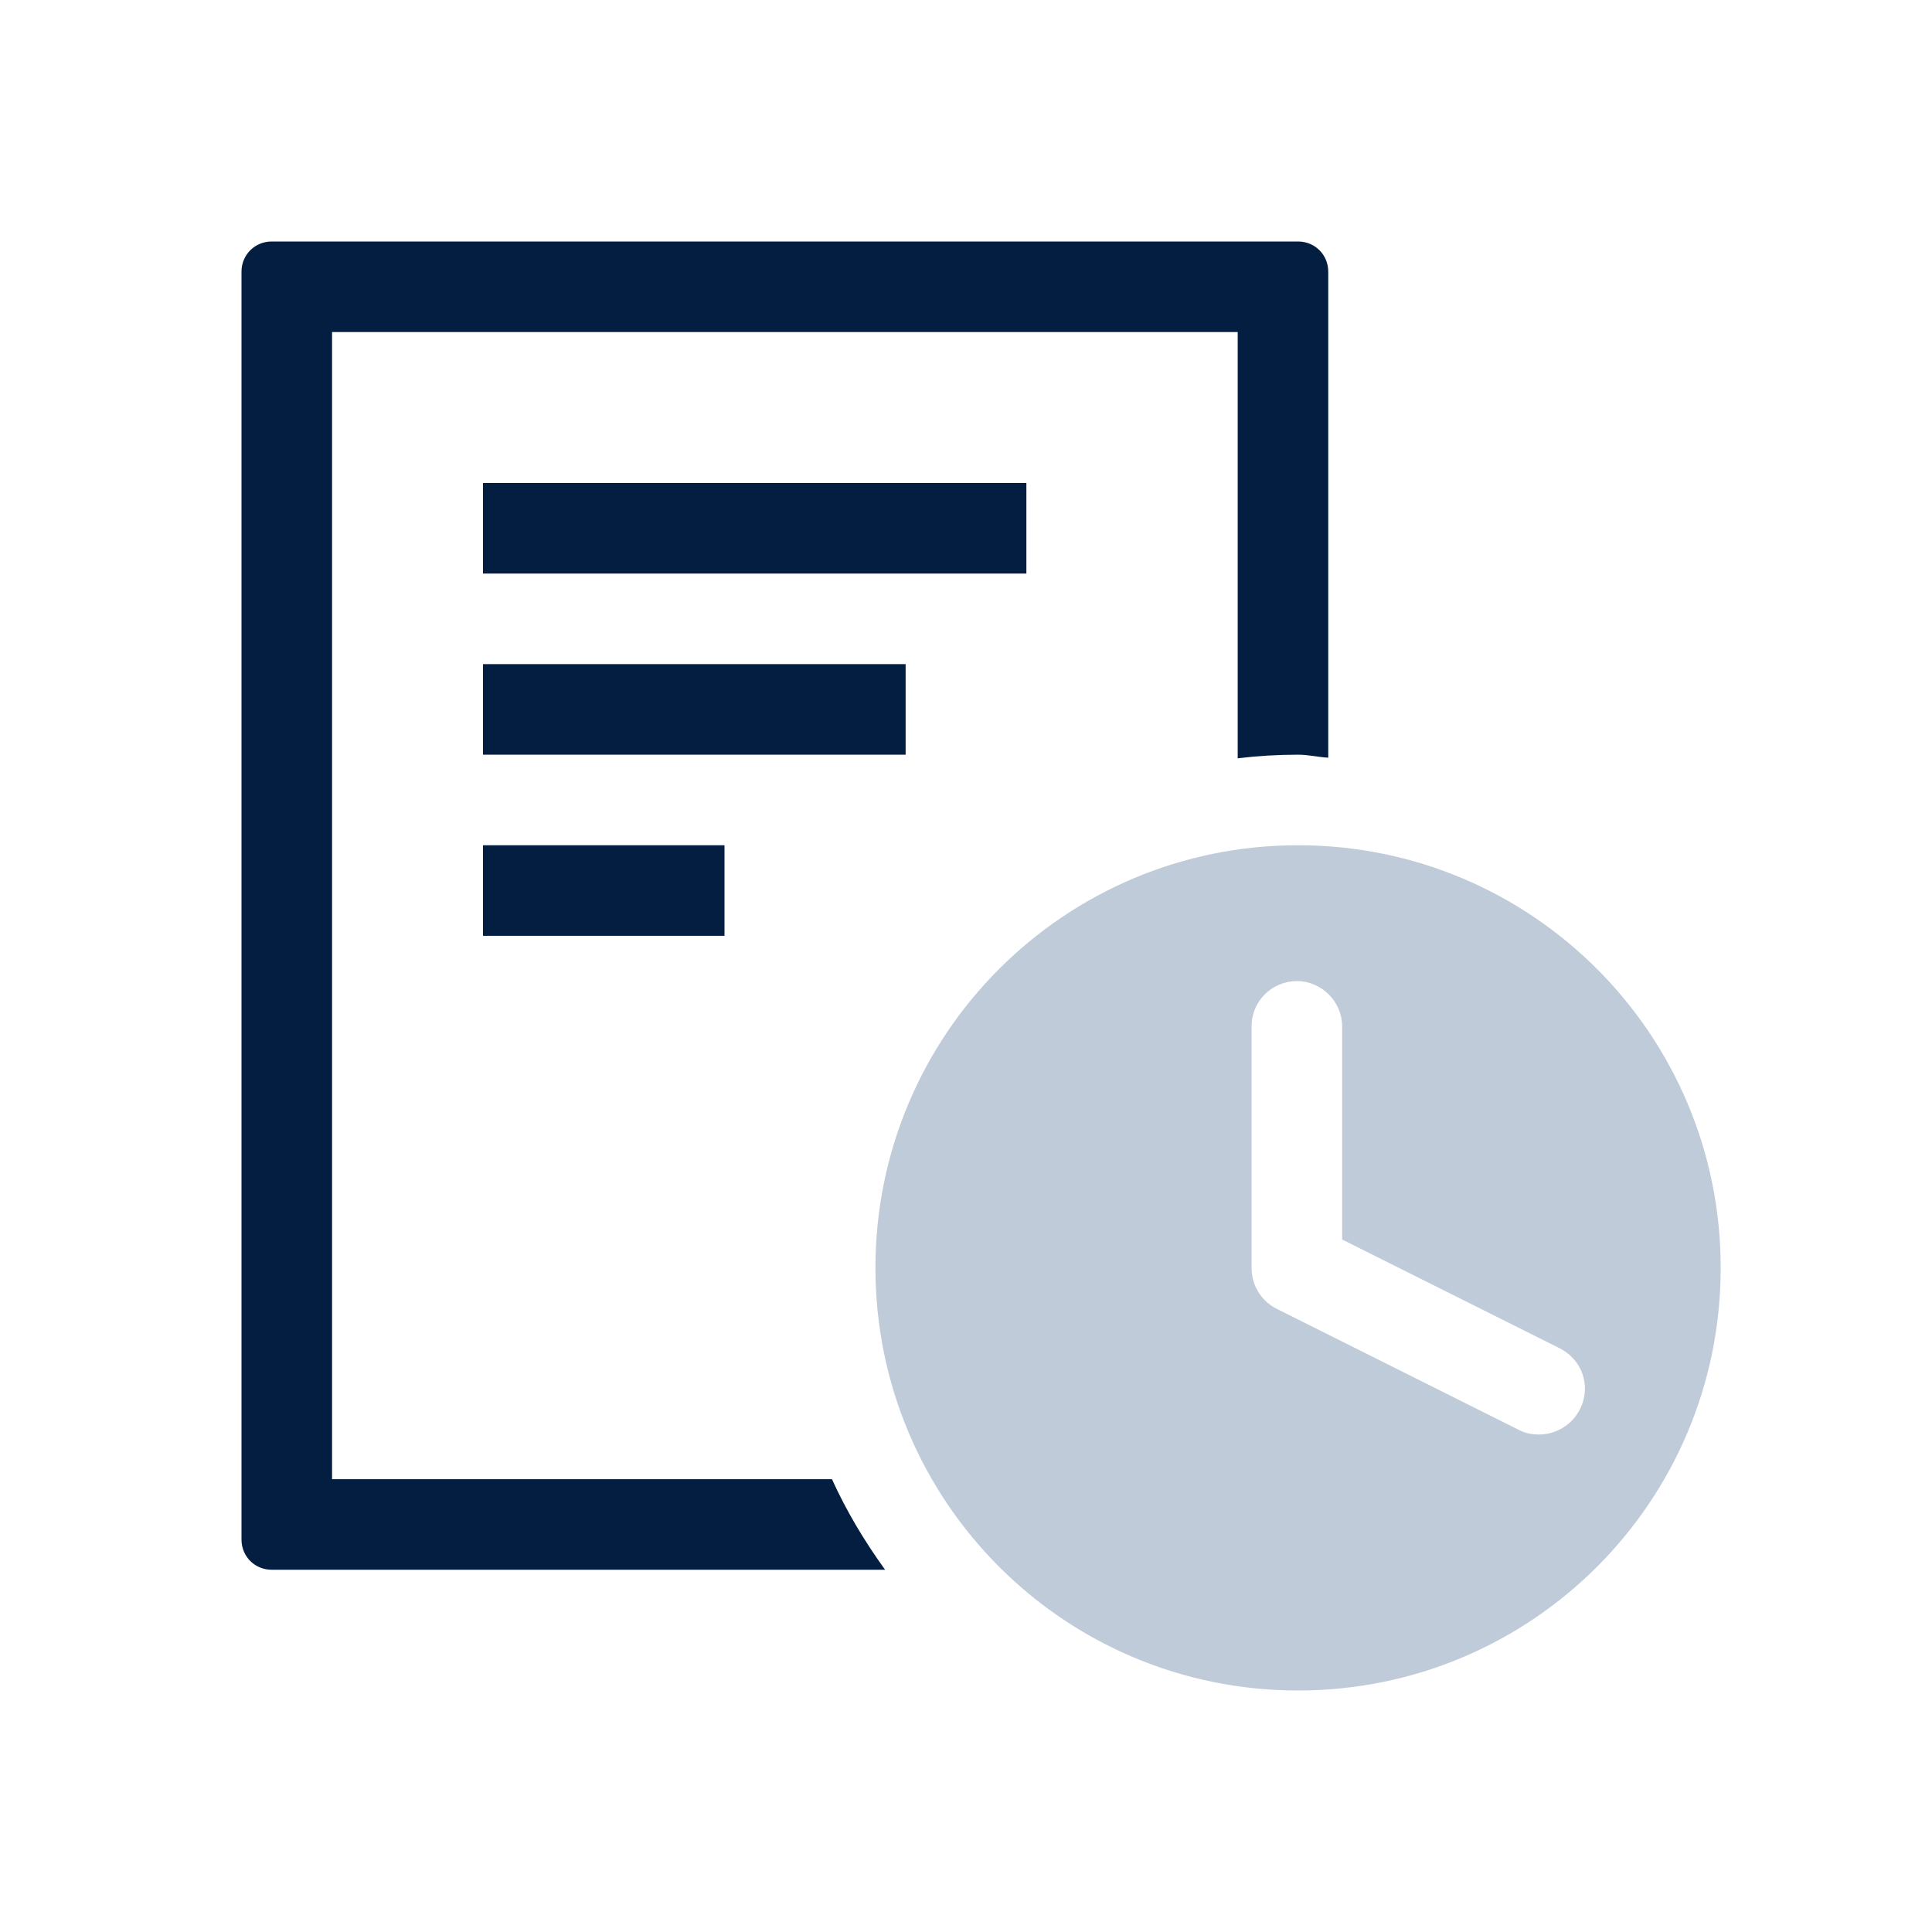
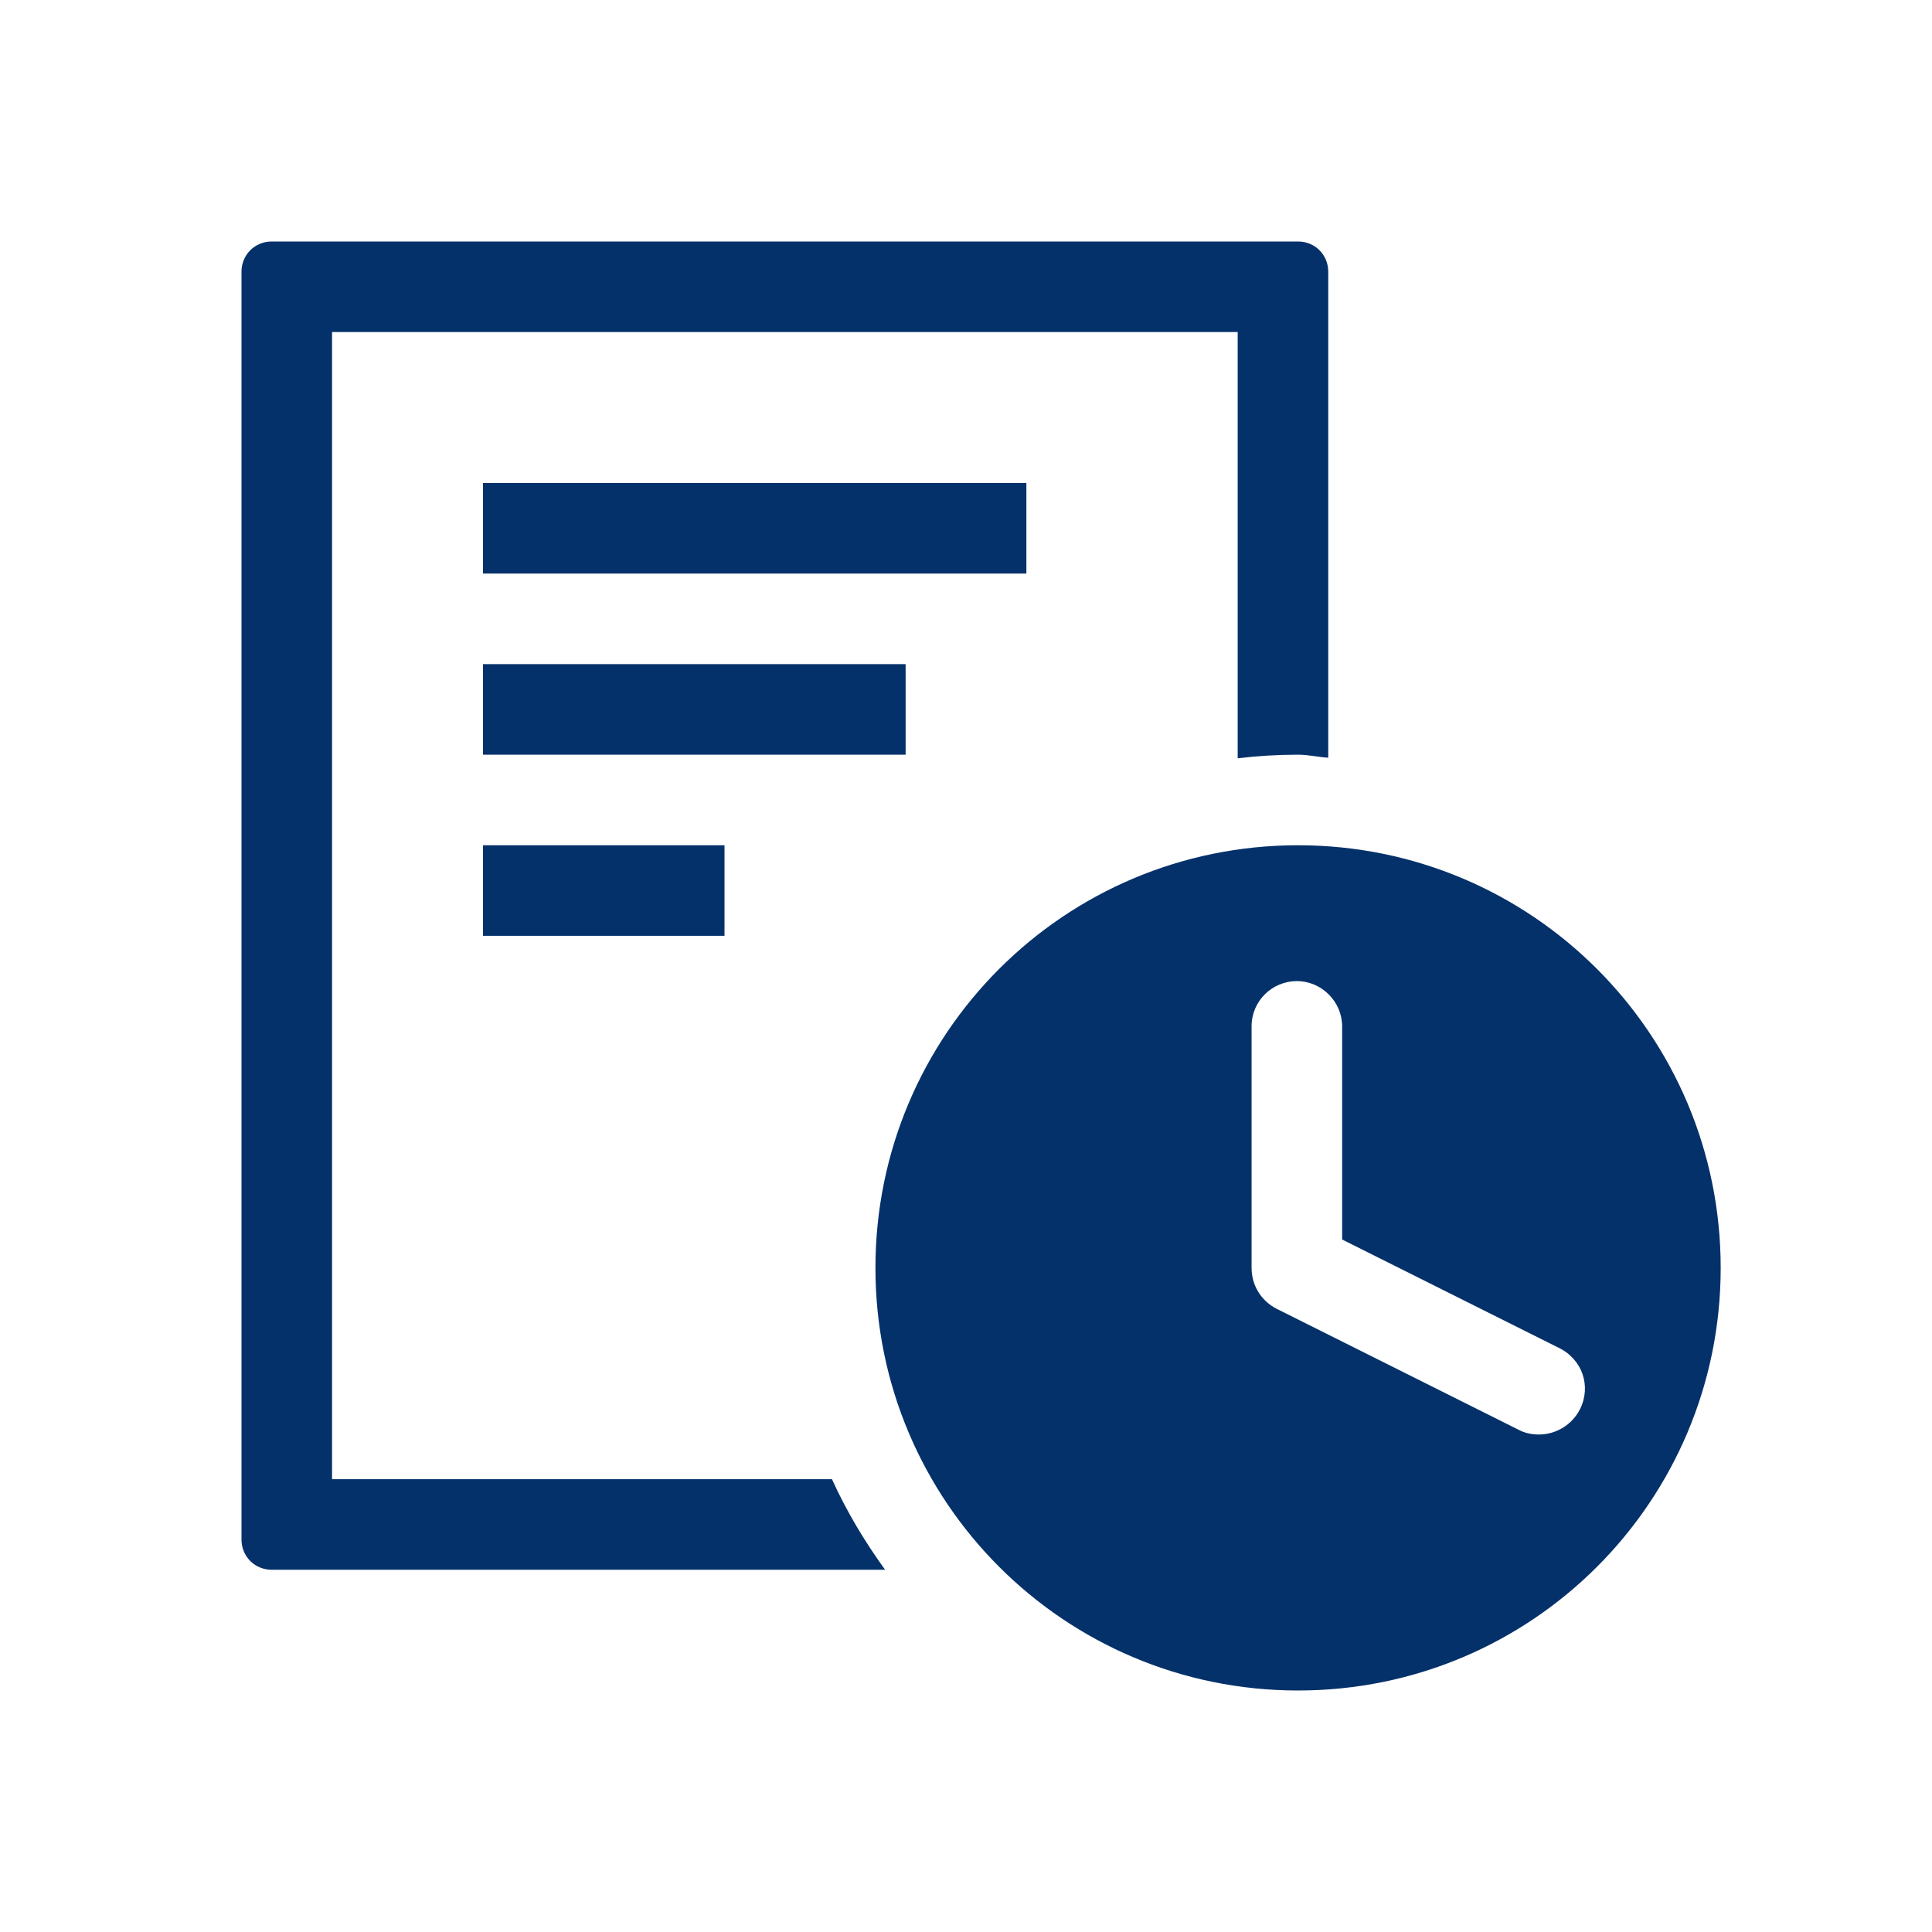
- <svg xmlns="http://www.w3.org/2000/svg" id="Layer_1" data-name="Layer 1" width="320" height="320" viewBox="0 0 320 320">
+ <svg xmlns="http://www.w3.org/2000/svg" id="Layer_1" data-name="Layer 1" width="112.89mm" height="112.89mm" viewBox="0 0 320 320">
  <defs>
    <style>
      .cls-1 {
-         fill: #041e42;
+         fill: none;
      }

      .cls-2 {
-         fill: none;
+         clip-path: url(#clippath-1);
      }

      .cls-3 {
-         clip-path: url(#clippath-1);
+         fill: #04316a;
      }

      .cls-4 {
-         fill: #c0cbda;
-       }
- 
-       .cls-5 {
        clip-path: url(#clippath);
      }
    </style>
    <clipPath id="clippath">
-       <rect class="cls-2" x="40" y="40" width="245" height="240" />
+       <rect class="cls-1" x="40" y="40" width="245" height="240" />
    </clipPath>
    <clipPath id="clippath-1">
-       <rect class="cls-2" x="40" y="40" width="245" height="240" />
+       <rect class="cls-1" x="40" y="40" width="245" height="240" />
    </clipPath>
  </defs>
-   <g class="cls-5">
-     <path class="cls-1" d="M220,125.5V45c0-2.8-2.2-5-5-5H45c-2.8,0-5,2.2-5,5v210c0,2.8,2.2,5,5,5h101.6c-3.4-4.7-6.4-9.7-8.8-15H55V55h150v70.6c3.3-.4,6.6-.6,10-.6,1.7,0,3.3.4,5,.5" />
+   <g class="cls-4">
+     <path class="cls-3" d="M220,125.5V45c0-2.8-2.2-5-5-5H45c-2.8,0-5,2.2-5,5v210c0,2.8,2.2,5,5,5h101.6c-3.4-4.7-6.4-9.7-8.8-15H55V55h150v70.6c3.3-.4,6.6-.6,10-.6,1.7,0,3.3.4,5,.5" />
  </g>
-   <rect class="cls-1" x="80" y="80" width="90" height="15" />
-   <rect class="cls-1" x="80" y="110" width="70" height="15" />
-   <rect class="cls-1" x="80" y="140" width="40" height="15" />
-   <g class="cls-3">
-     <path class="cls-4" d="M261.7,233.4c-1.3,2.6-4,4.2-6.8,4.2-1.1,0-2.3-.2-3.4-.8l-40-20c-2.6-1.3-4.2-3.9-4.2-6.8v-40c0-4.2,3.4-7.5,7.5-7.5s7.5,3.4,7.5,7.5v35.3l35.8,17.9c4,1.9,5.5,6.4,3.6,10.2M285,210c0-38.7-31.3-70-70-70s-70,31.3-70,70,31.3,70,70,70,70-31.3,70-70" />
+   <rect class="cls-3" x="80" y="80" width="90" height="15" />
+   <rect class="cls-3" x="80" y="110" width="70" height="15" />
+   <rect class="cls-3" x="80" y="140" width="40" height="15" />
+   <g class="cls-2">
+     <path class="cls-3" d="M261.7,233.4c-1.3,2.6-4,4.2-6.8,4.2-1.1,0-2.3-.2-3.4-.8l-40-20c-2.6-1.3-4.2-3.9-4.2-6.8v-40c0-4.2,3.4-7.5,7.5-7.5s7.5,3.4,7.5,7.5v35.3l35.8,17.9c4,1.9,5.5,6.4,3.6,10.2M285,210c0-38.7-31.3-70-70-70s-70,31.3-70,70,31.3,70,70,70,70-31.3,70-70" />
  </g>
-   <rect class="cls-2" width="320" height="320" />
+   <rect class="cls-1" y="0" width="320" height="320" />
</svg>
